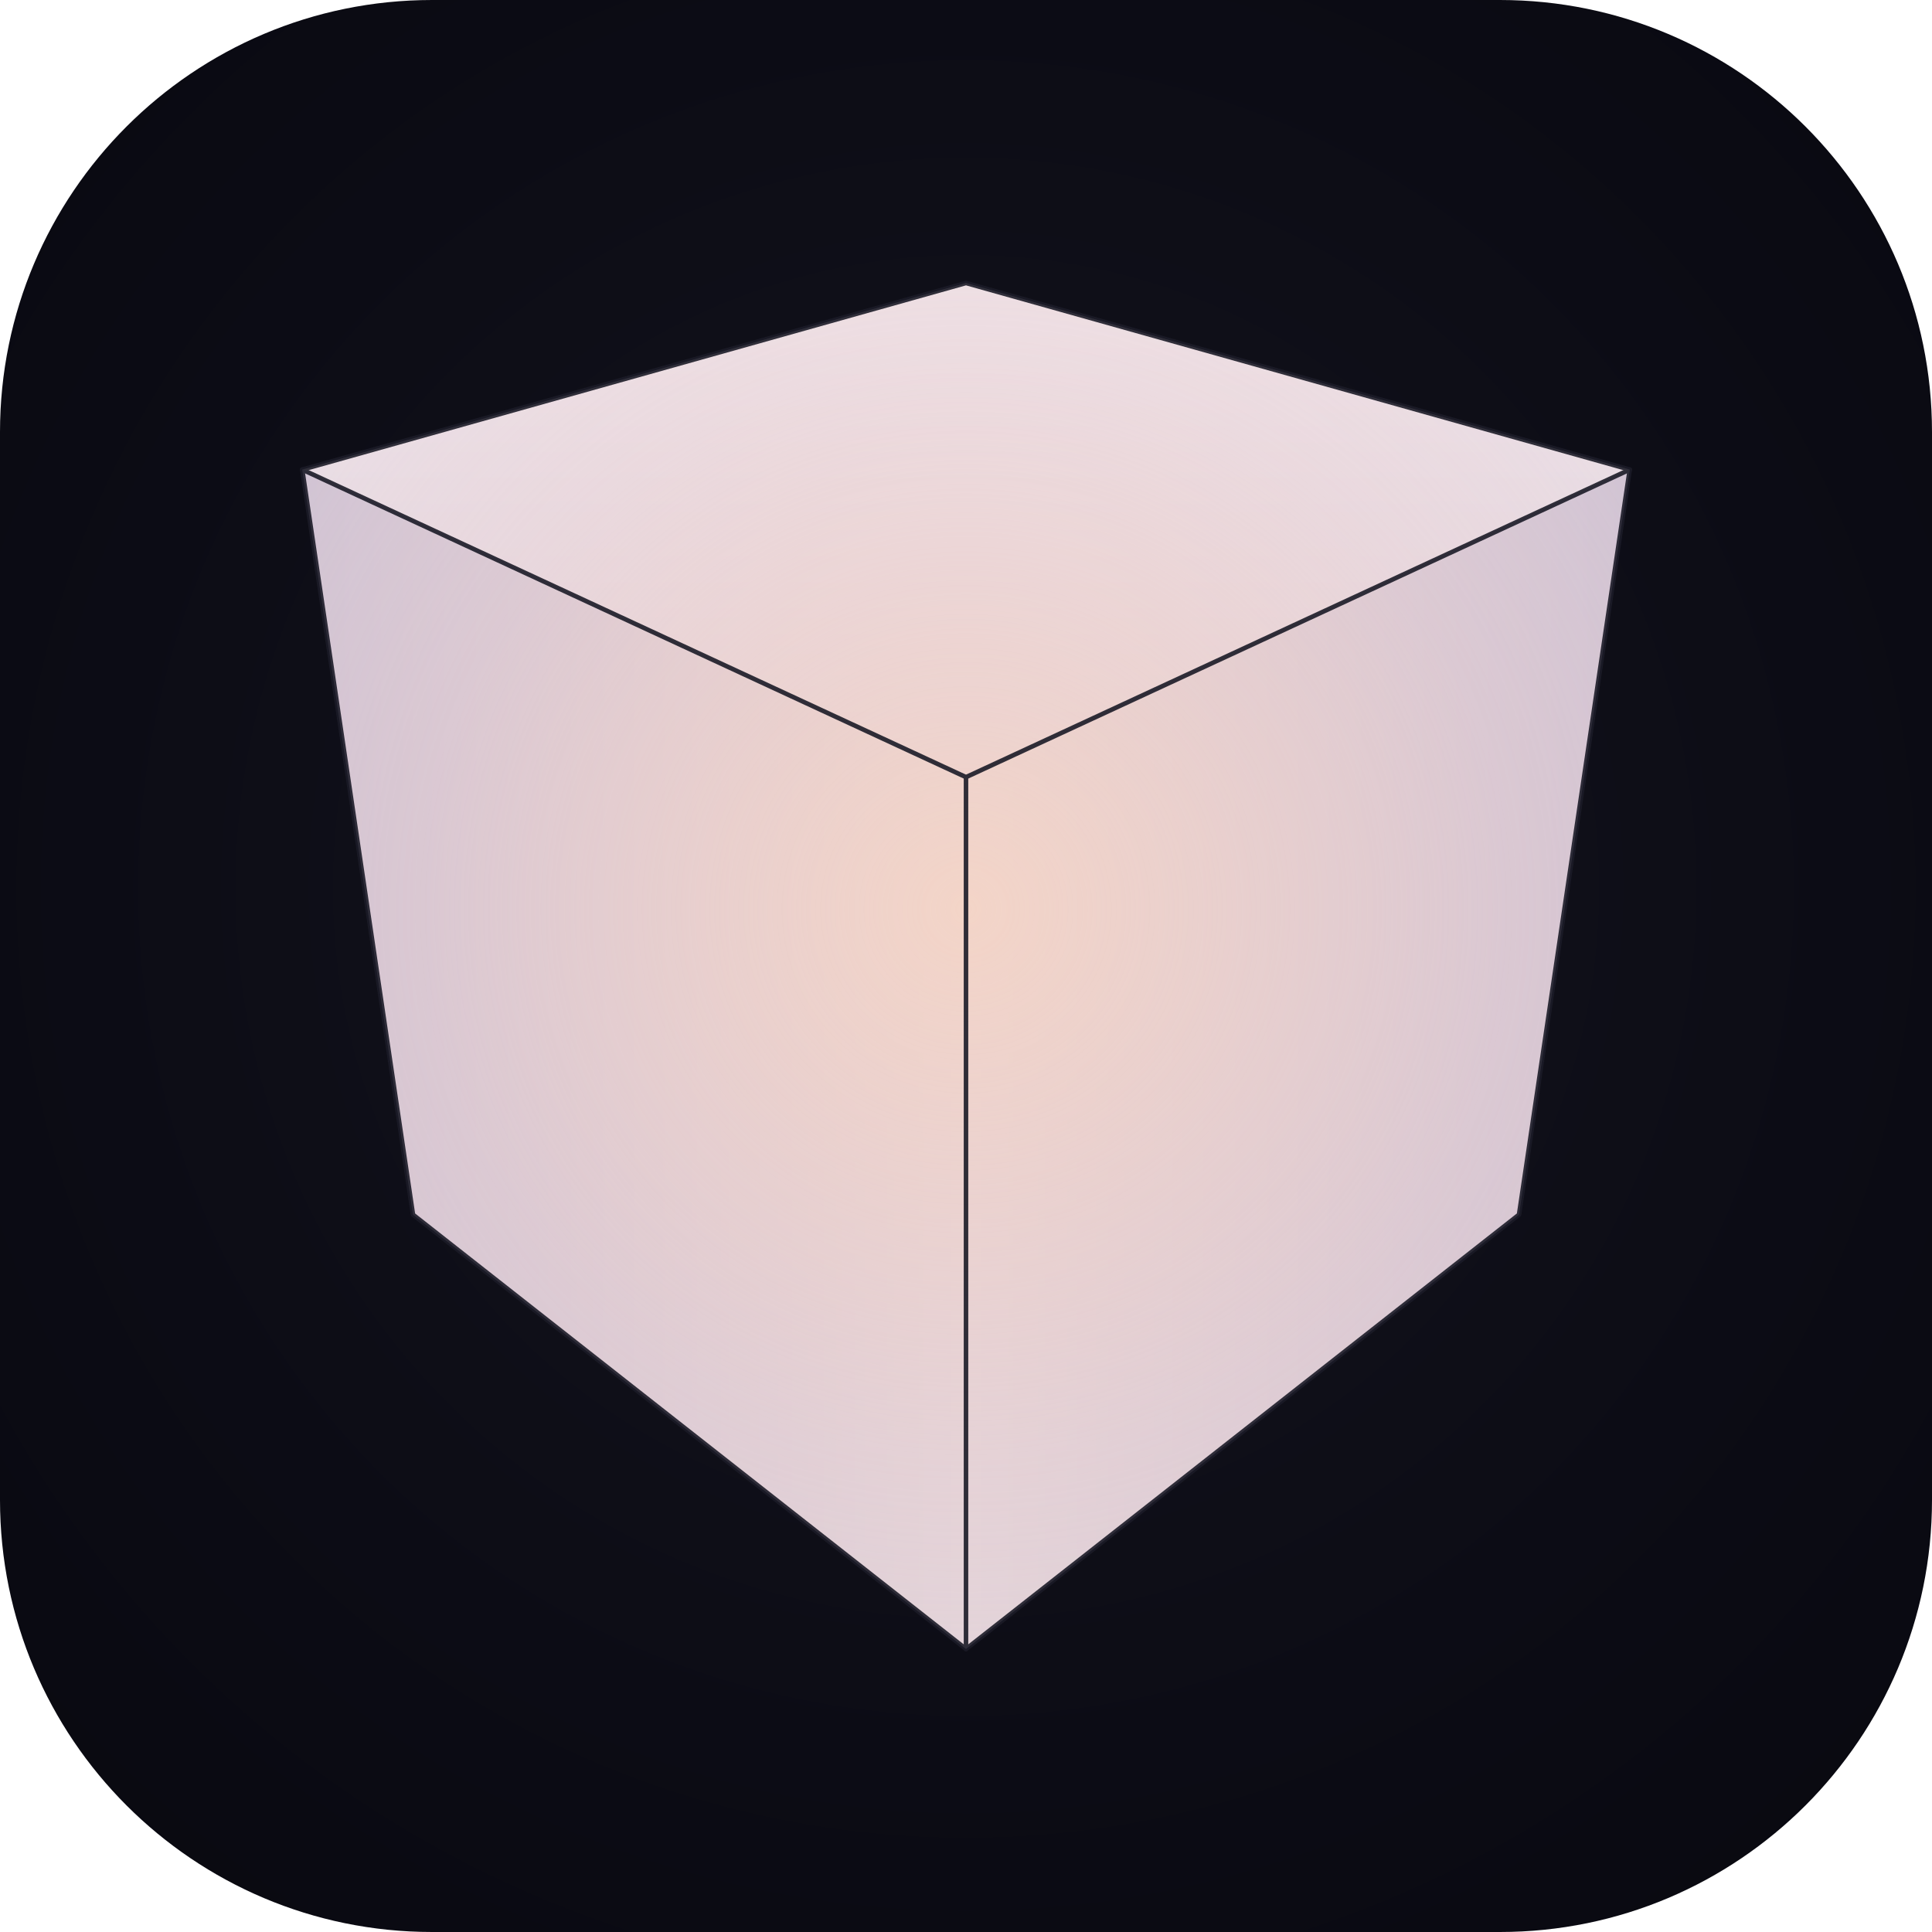
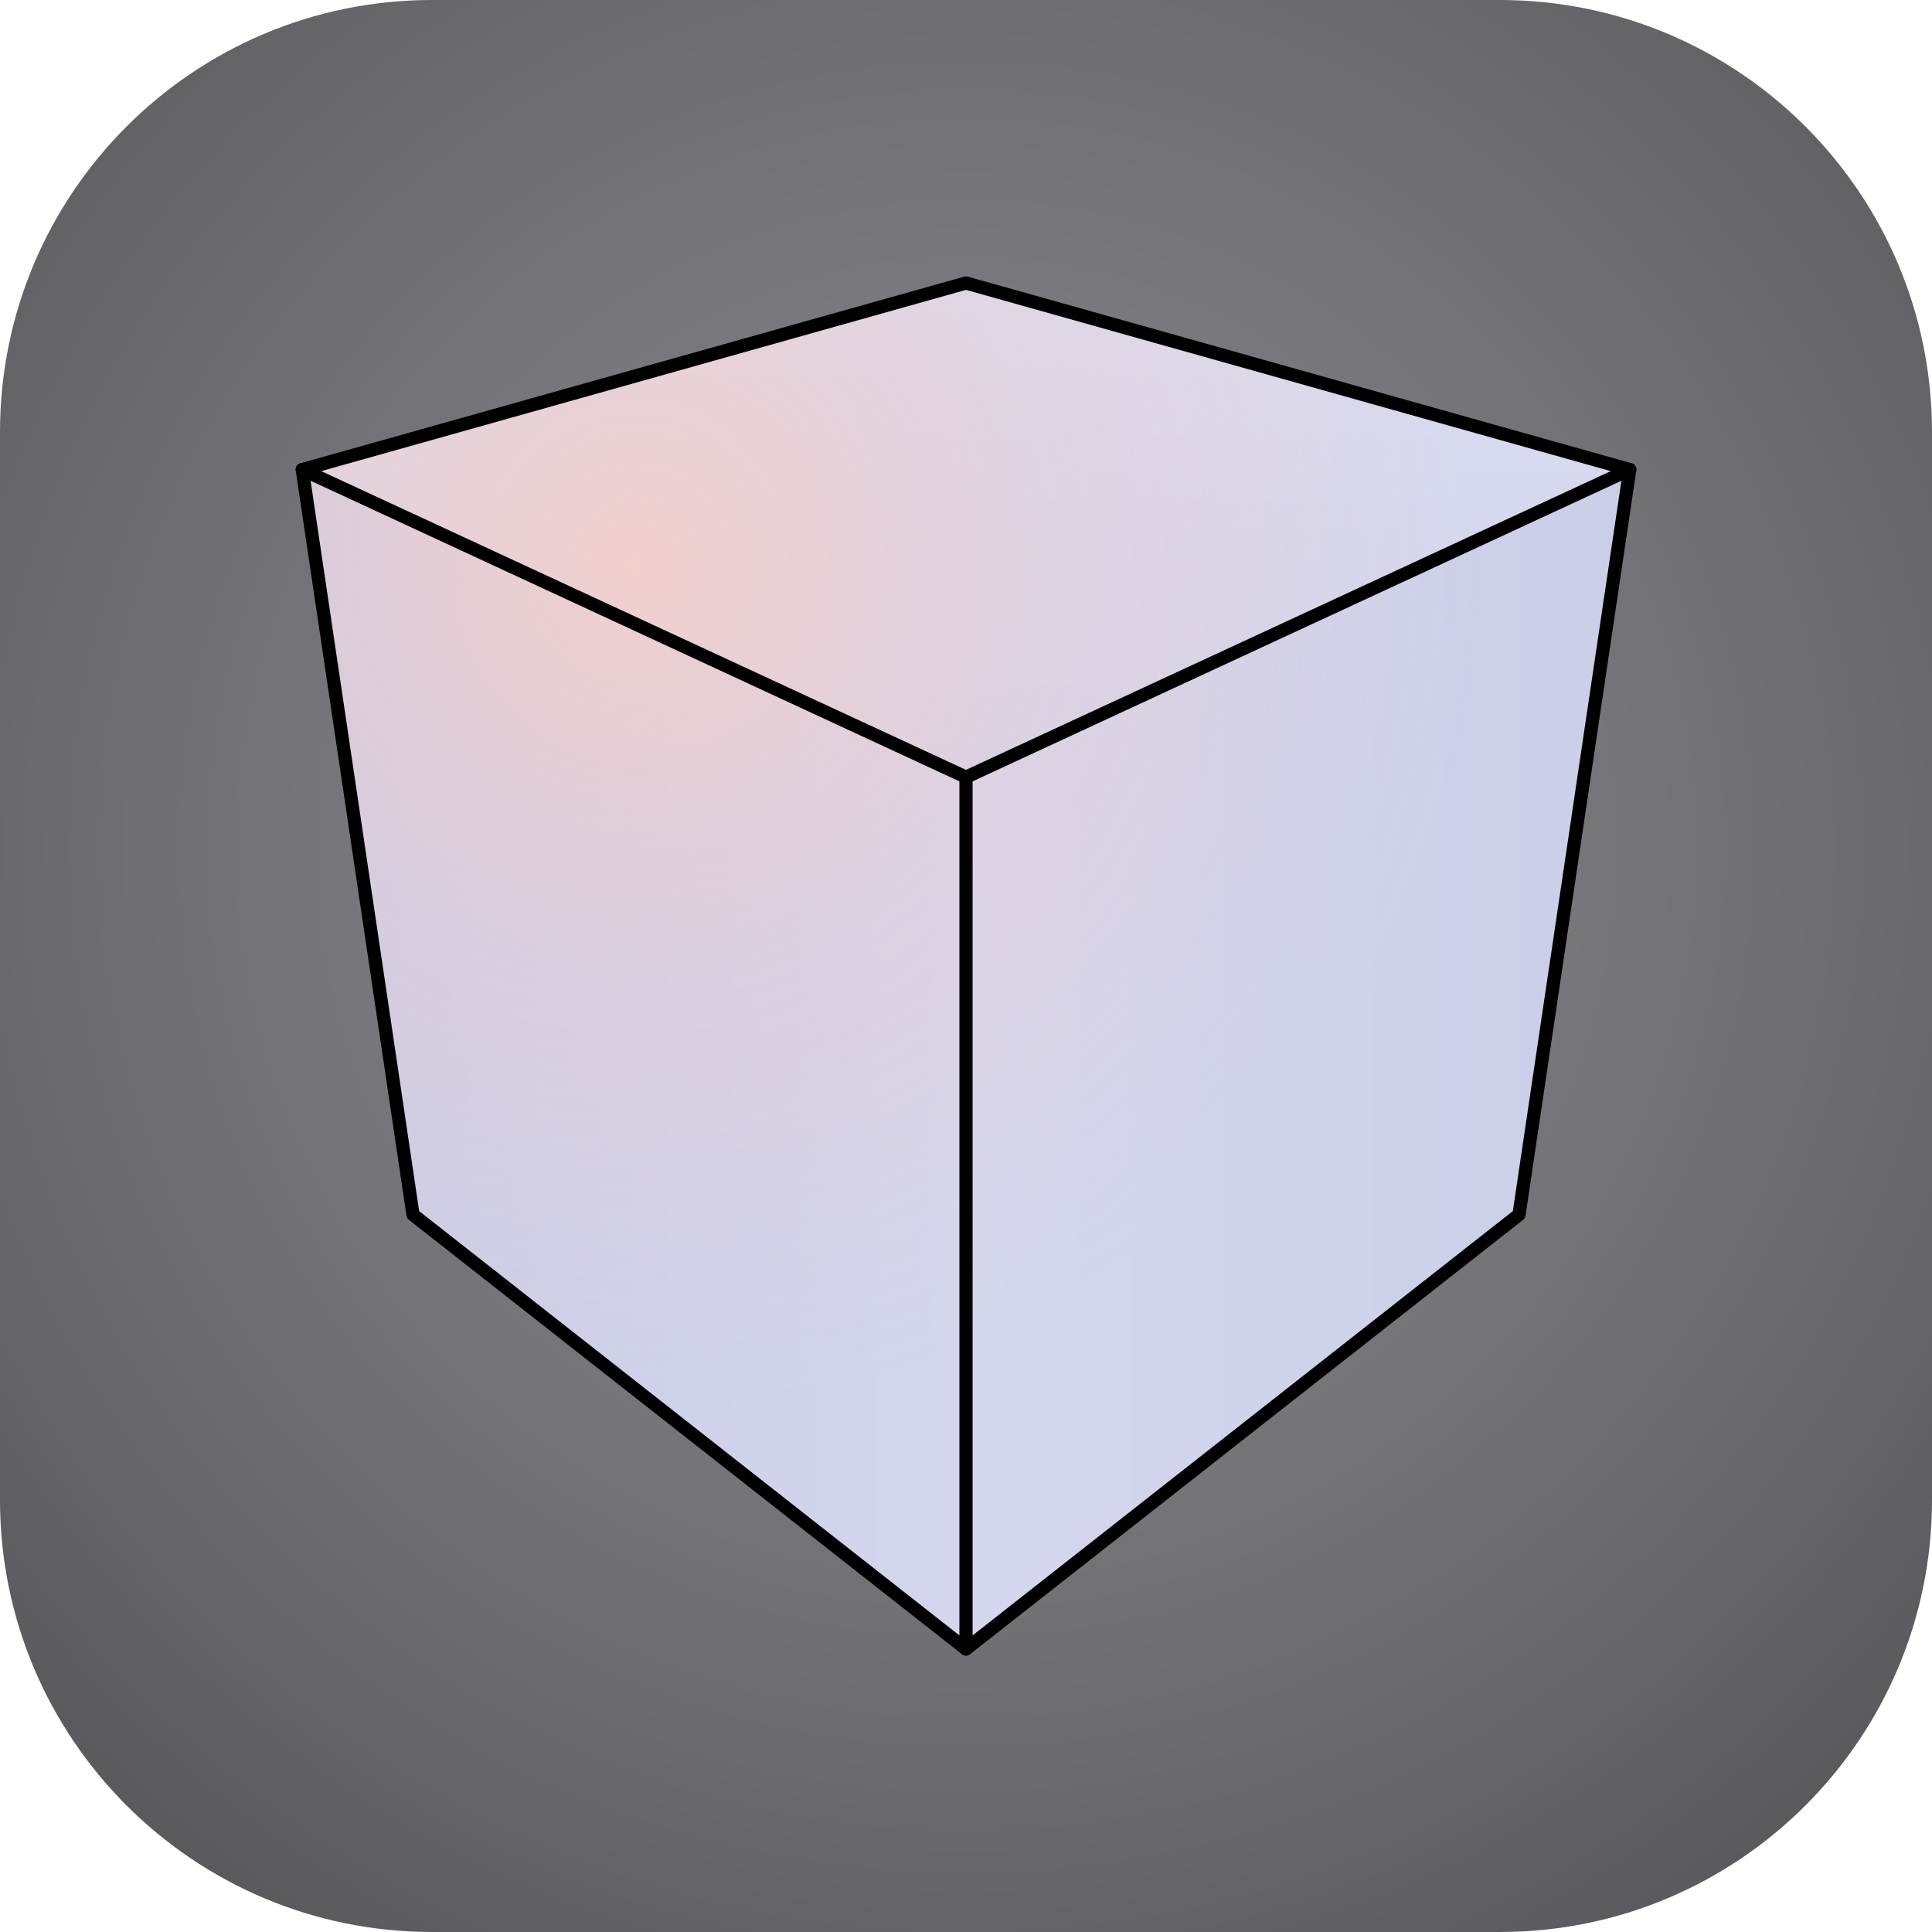
<svg xmlns="http://www.w3.org/2000/svg" width="1024" height="1024" viewBox="0 0 1024 1024" role="img" aria-label="gl-repl">
  <defs>
-     <radialGradient id="bg" cx="0.5" cy="0.46" r="0.75">
-       <stop offset="0" stop-color="#15151f" />
-       <stop offset="0.6" stop-color="#0c0c15" />
-       <stop offset="1" stop-color="#08080f" />
+     <radialGradient id="bg" cx="0.5" cy="0.44" r="0.78">
+       <stop offset="0" stop-color="#8d8d91" />
+       <stop offset="0.6" stop-color="#6b6b70" />
+       <stop offset="1" stop-color="#4d4d52" />
    </radialGradient>
    <linearGradient id="gtop" gradientUnits="userSpaceOnUse" x1="512.0" y1="150.0" x2="512.0" y2="411.9">
-       <stop offset="0" stop-color="#edeaf4" />
-       <stop offset="1" stop-color="#dcd7e6" />
+       <stop offset="0" stop-color="#dadcef" />
+       <stop offset="1" stop-color="#d1d4ec" />
    </linearGradient>
    <linearGradient id="gleft" gradientUnits="userSpaceOnUse" x1="160.2" y1="561.5" x2="512.0" y2="561.5">
-       <stop offset="0" stop-color="#c7c2d9" />
-       <stop offset="1" stop-color="#ded7e1" />
+       <stop offset="0" stop-color="#c8cce6" />
+       <stop offset="1" stop-color="#d3d6ed" />
    </linearGradient>
    <linearGradient id="gright" gradientUnits="userSpaceOnUse" x1="863.8" y1="561.5" x2="512.0" y2="561.5">
-       <stop offset="0" stop-color="#c7c2d9" />
-       <stop offset="1" stop-color="#ded7e1" />
+       <stop offset="0" stop-color="#cacee8" />
+       <stop offset="1" stop-color="#d4d7ee" />
    </linearGradient>
-     <radialGradient id="warm" gradientUnits="userSpaceOnUse" cx="512.0" cy="481.9" r="651.6">
-       <stop offset="0" stop-color="#f7d4c3" stop-opacity="0.85" />
-       <stop offset="0.45" stop-color="#f0cbc6" stop-opacity="0.40" />
-       <stop offset="1" stop-color="#f0cbc6" stop-opacity="0" />
+     <radialGradient id="warm" gradientUnits="userSpaceOnUse" cx="336.1" cy="300.4" r="448.9">
+       <stop offset="0" stop-color="#f4cfc9" stop-opacity="0.9" />
+       <stop offset="0.5" stop-color="#eecccf" stop-opacity="0.36" />
+       <stop offset="1" stop-color="#eecccf" stop-opacity="0" />
    </radialGradient>
    <clipPath id="round">
      <rect x="0" y="0" width="1024" height="1024" rx="229" ry="229" />
    </clipPath>
    <clipPath id="cube">
      <polygon points="512.0,150.0 863.8,248.9 805.1,643.8 512.0,874.0 218.9,643.8 160.2,248.9" />
    </clipPath>
  </defs>
  <rect x="0" y="0" width="1024" height="1024" rx="229" ry="229" fill="url(#bg)" />
  <g clip-path="url(#round)">
    <polygon points="160.2,248.9 512.0,150.0 863.8,248.9 512.0,411.9" fill="url(#gtop)" />
    <polygon points="160.2,248.9 512.0,411.9 512.0,874.0 218.9,643.8" fill="url(#gleft)" />
    <polygon points="512.0,411.9 863.8,248.9 805.1,643.8 512.0,874.0" fill="url(#gright)" />
    <g clip-path="url(#cube)">
      <rect x="0" y="0" width="1024" height="1024" fill="url(#warm)" />
    </g>
-     <g fill="none" stroke="#1b1b27" stroke-width="2.4" stroke-linejoin="round" stroke-linecap="round" opacity="0.9">
+     <g fill="none" stroke="#000000" stroke-width="7.0" stroke-linejoin="round" stroke-linecap="round">
      <polyline points="512.0,150.0 863.8,248.9 805.1,643.8 512.0,874.0 218.9,643.8 160.2,248.9 512.0,150.0" />
      <polyline points="160.2,248.9 512.0,411.9 863.8,248.9" />
      <polyline points="512.0,411.9 512.0,874.0" />
    </g>
  </g>
</svg>
